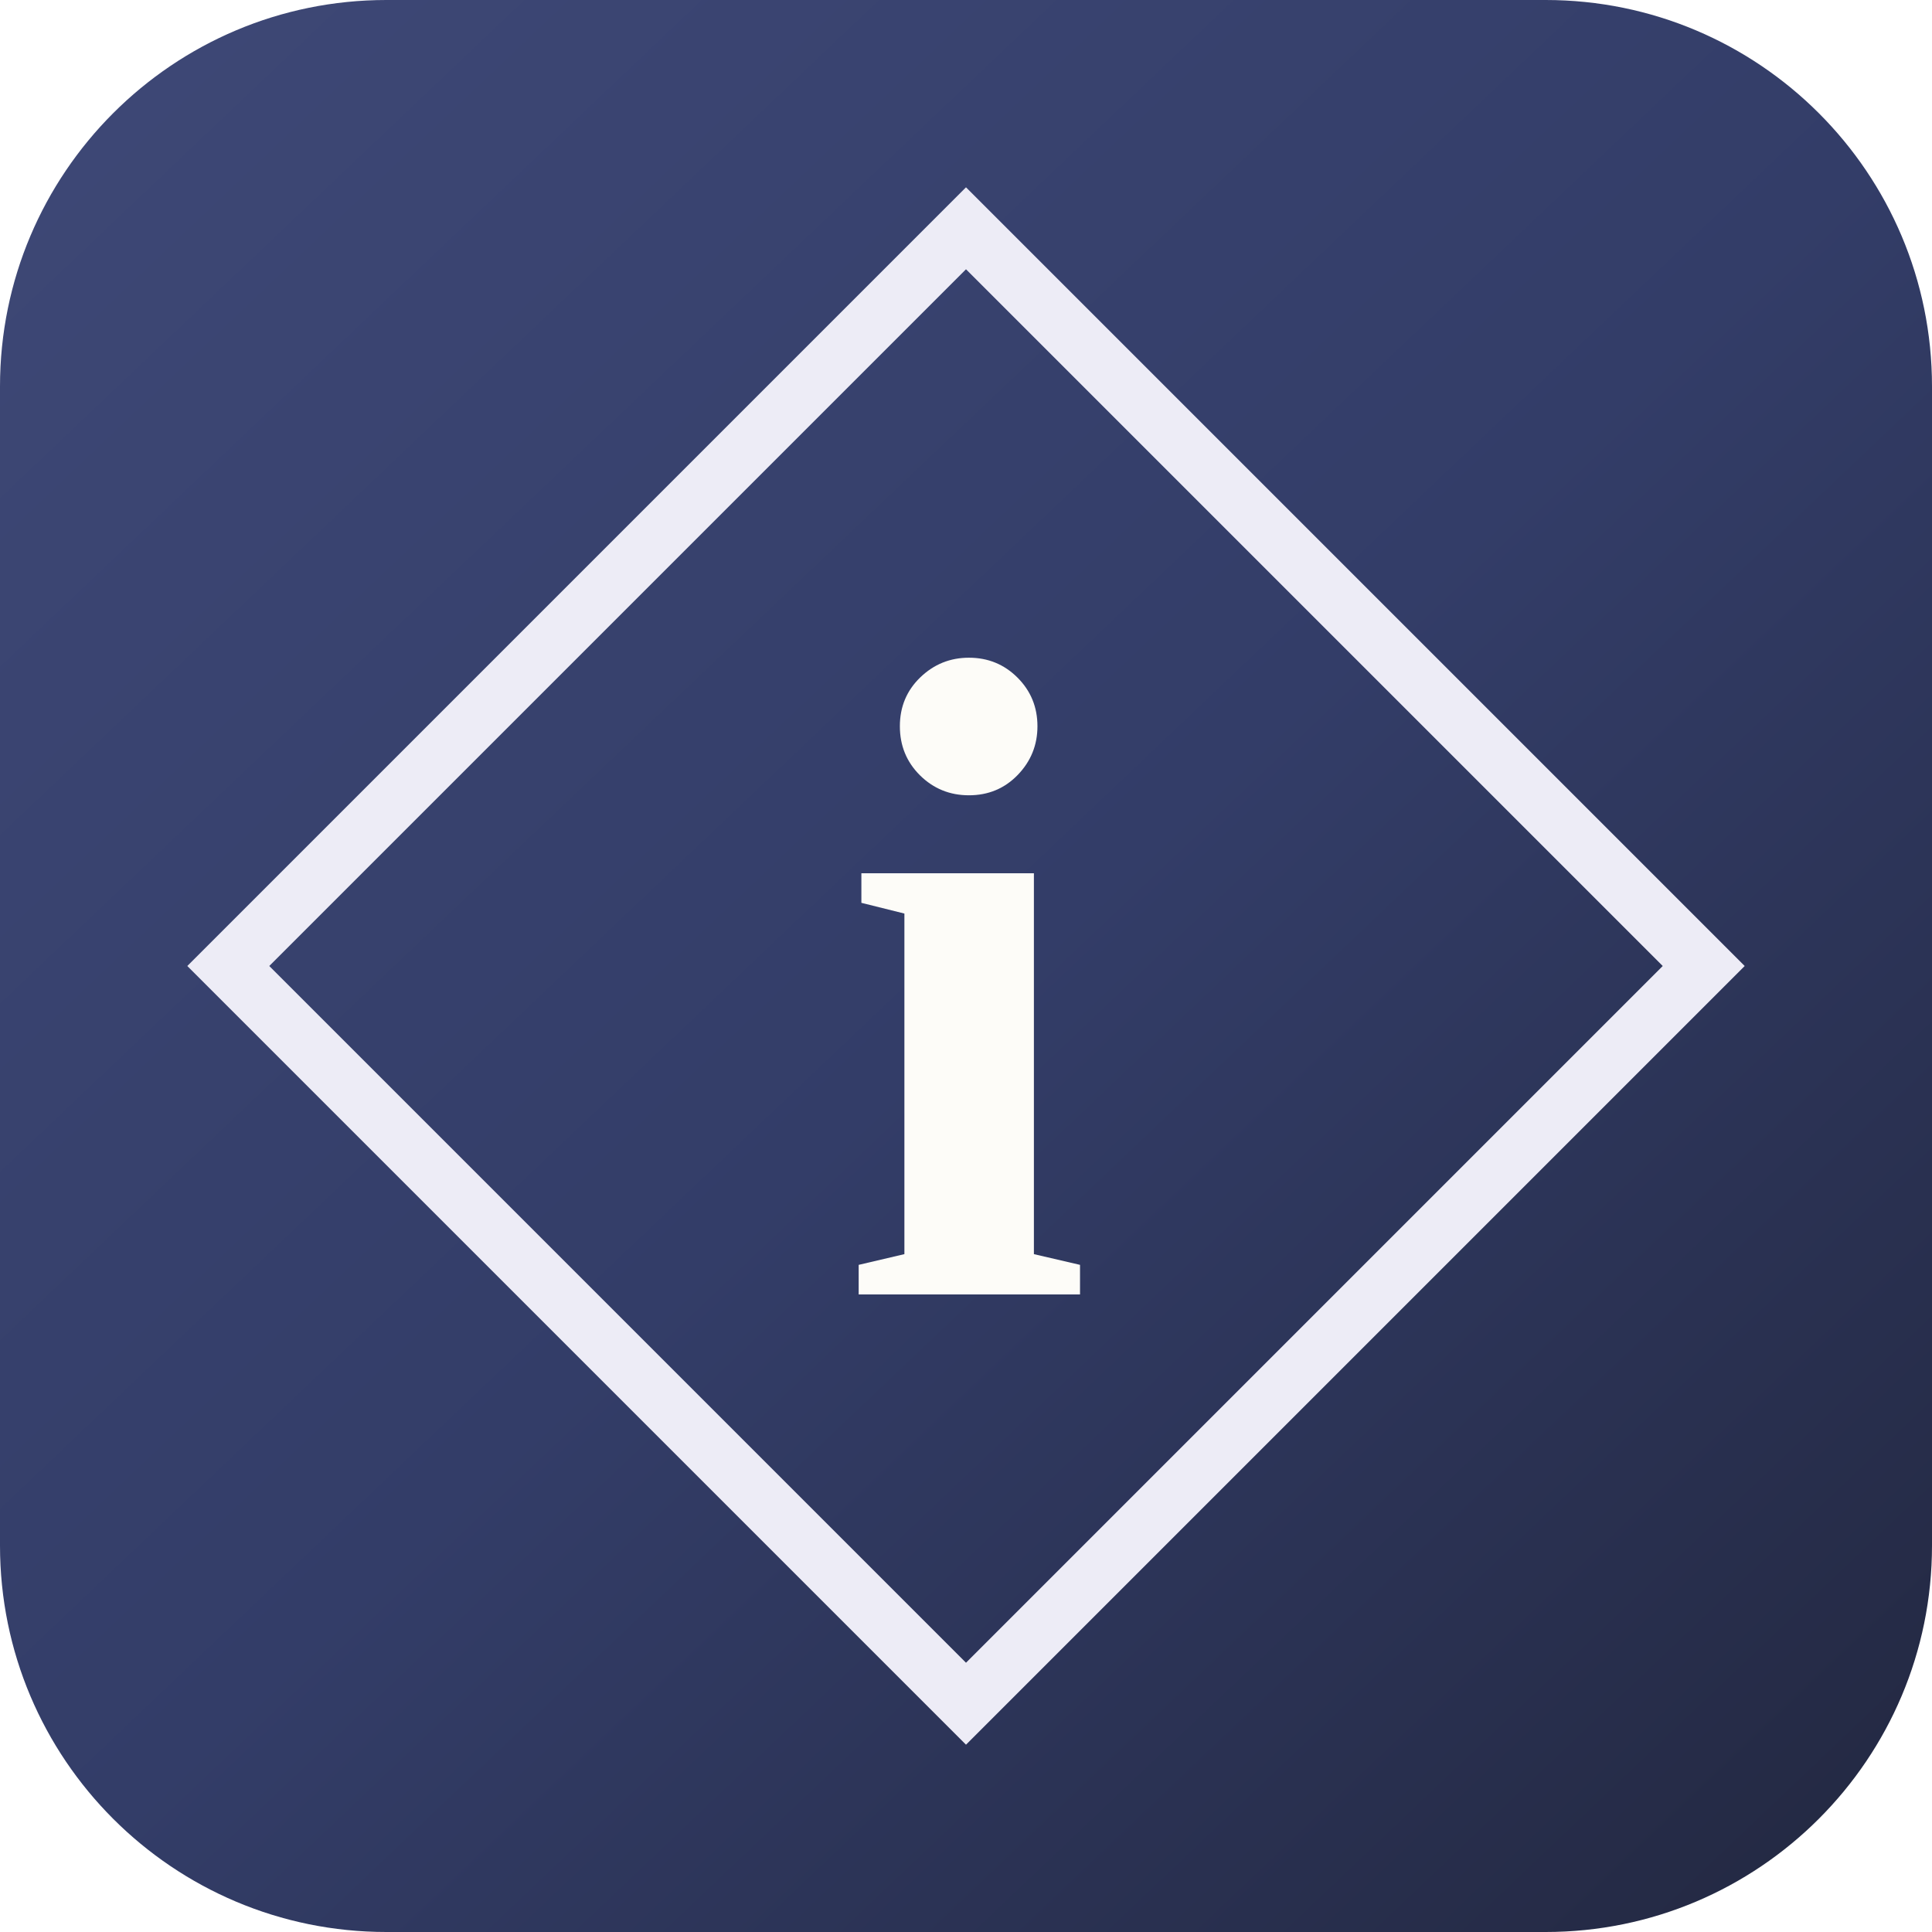
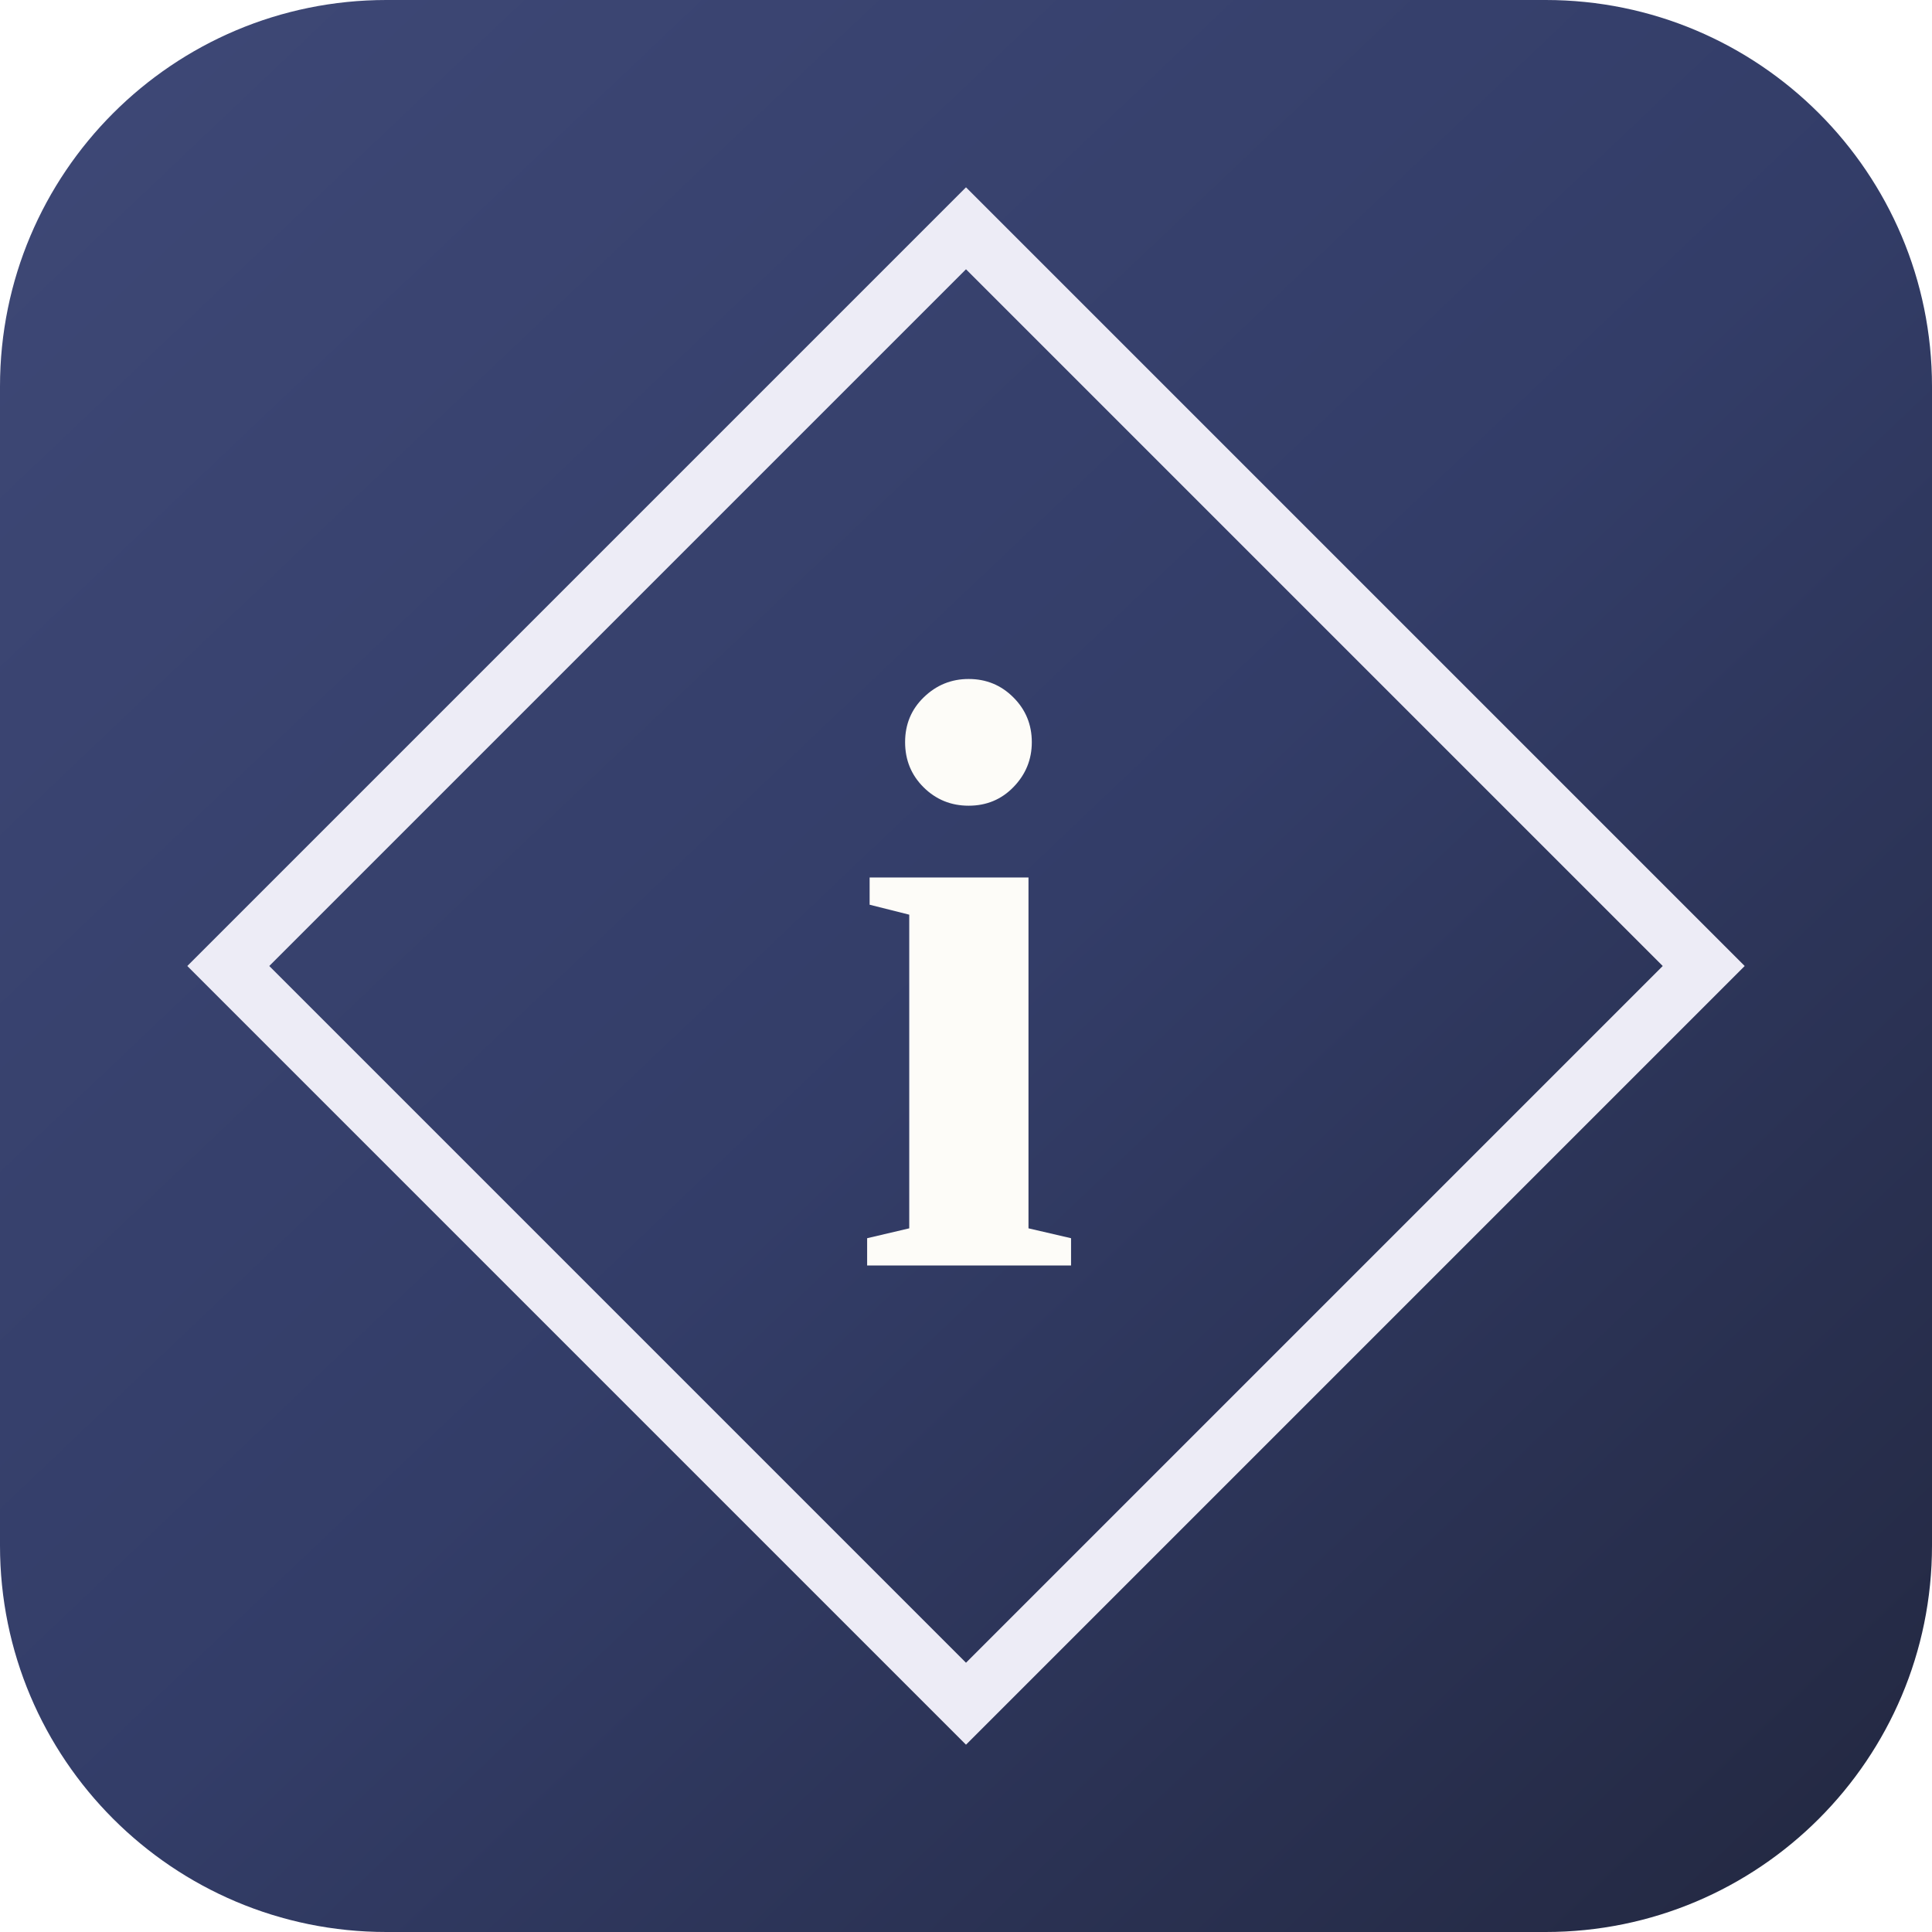
<svg xmlns="http://www.w3.org/2000/svg" viewBox="0 0 400 400">
  <defs>
    <linearGradient id="bg" x1="5%" y1="0%" x2="100%" y2="100%">
      <stop offset="0%" stop-color="#3E4876" />
      <stop offset="50%" stop-color="#333D68" />
      <stop offset="100%" stop-color="#22273F" />
    </linearGradient>
  </defs>
  <rect width="400" height="400" rx="80" fill="url(#bg)" />
  <rect x="92" y="92" width="216" height="216" stroke="#EDECF6" stroke-width="12" fill="none" transform="rotate(45 200 200)" />
-   <text x="200" y="268" text-anchor="middle" font-family="'Times New Roman', Times, serif" font-weight="700" font-size="190" fill="#FDFCF8">i</text>
+   <text x="200" y="262" text-anchor="middle" font-family="'Times New Roman', Times, serif" font-weight="700" font-size="175" fill="#FDFCF8">i</text>
</svg>
